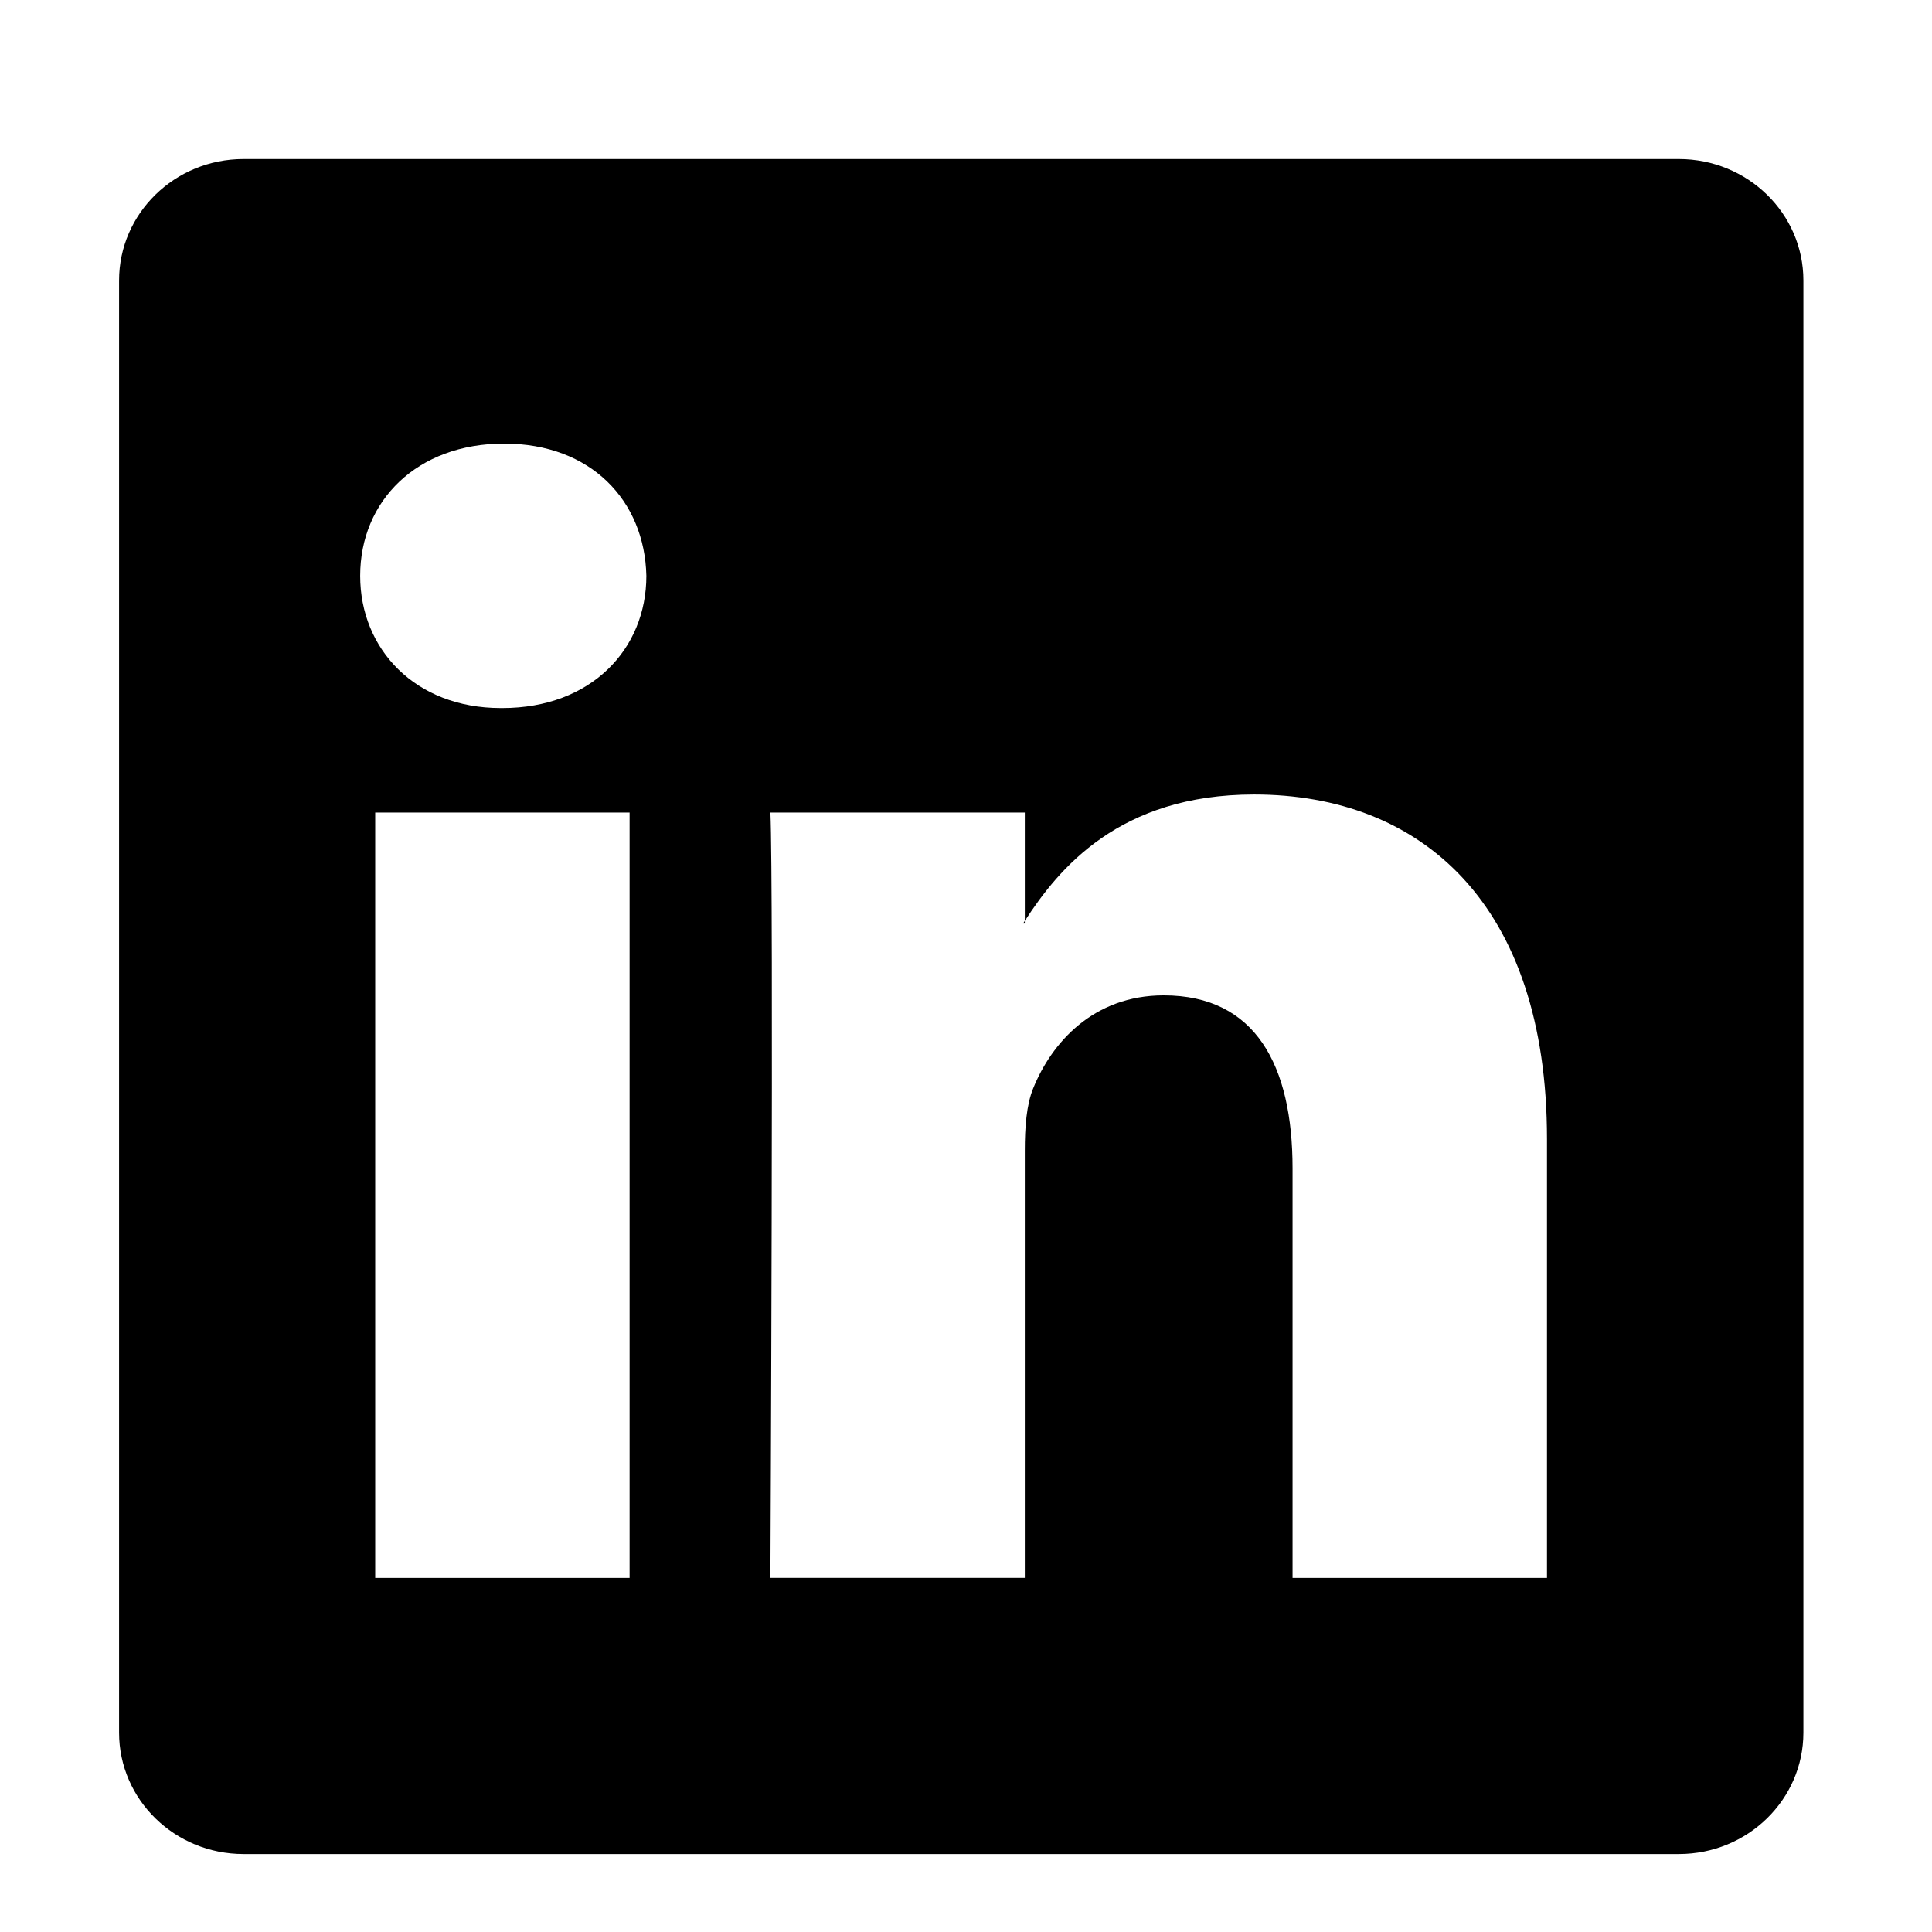
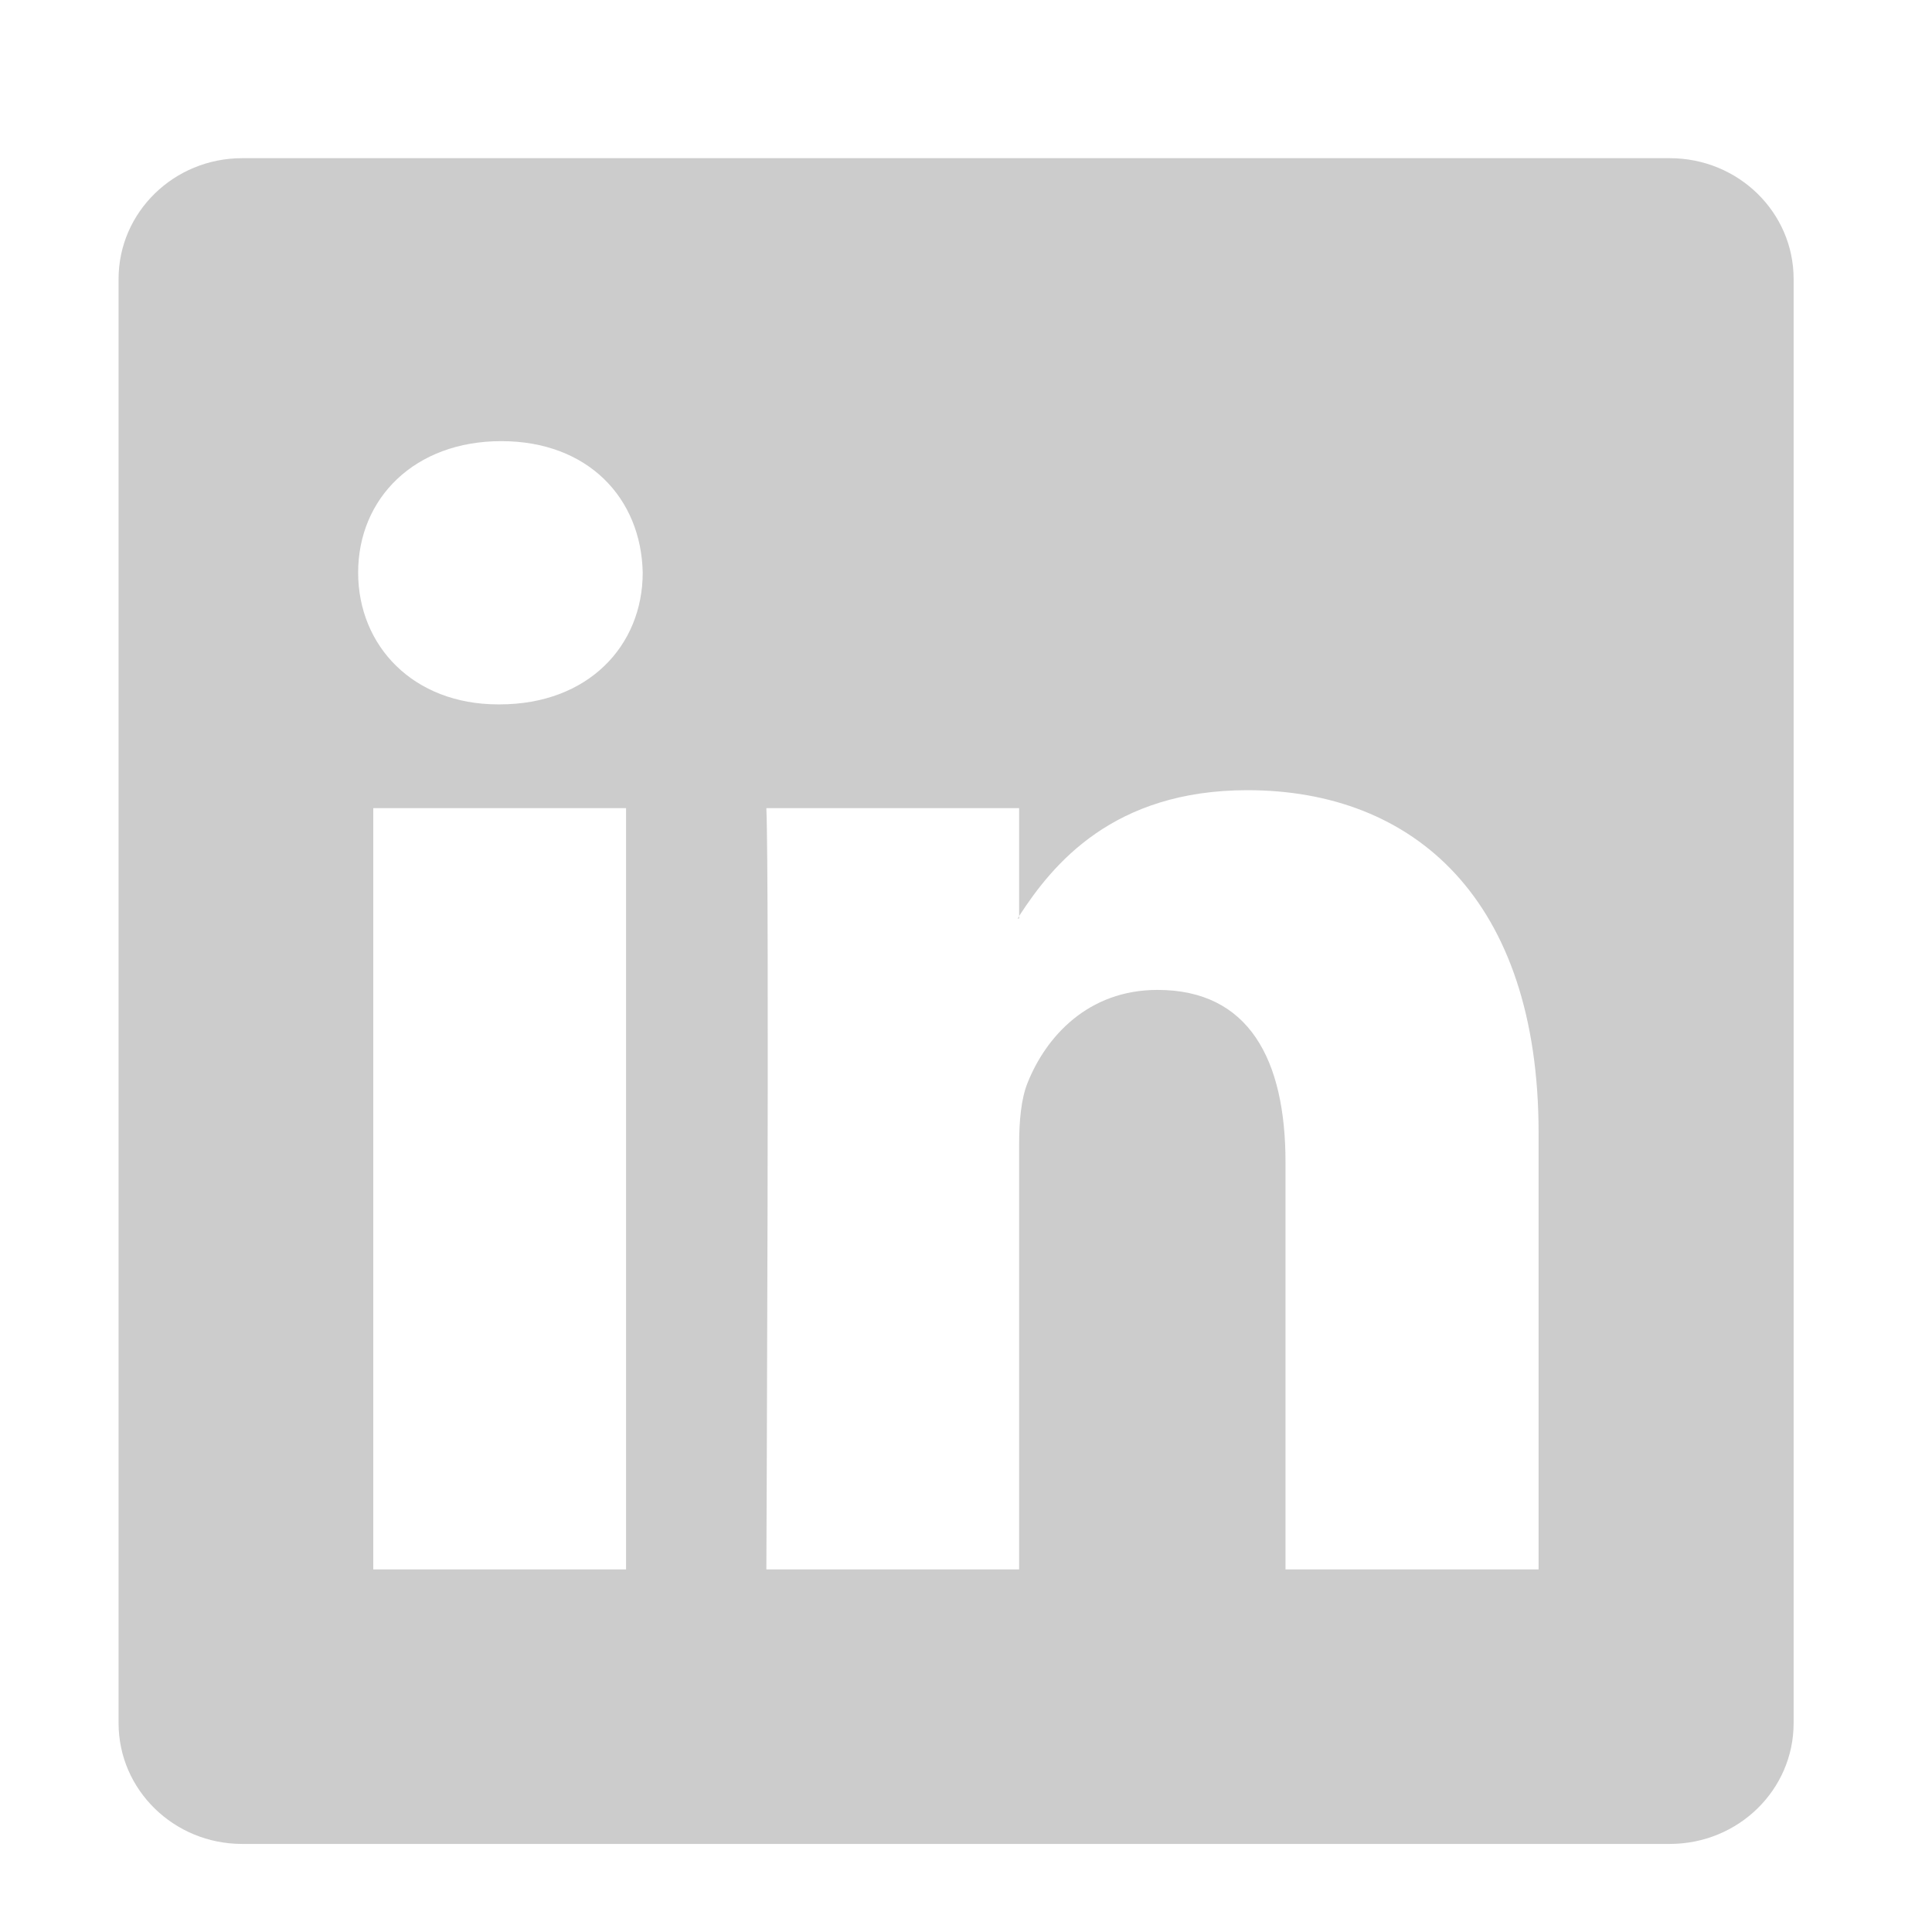
- <svg xmlns="http://www.w3.org/2000/svg" enable-background="new 0 0 56.693 56.693" height="56.693px" id="Layer_1" version="1.1" viewBox="0 0 56.693 56.693" width="56.693px" xml:space="preserve">
-   <g>
-     <path d="M30.071,27.101v-0.077c-0.016,0.026-0.033,0.052-0.05,0.077H30.071z" />
-     <path d="M49.265,4.667H7.145c-2.016,0-3.651,1.596-3.651,3.563v42.613c0,1.966,1.635,3.562,3.651,3.562h42.12   c2.019,0,3.654-1.597,3.654-3.562V8.23C52.919,6.262,51.283,4.667,49.265,4.667z M18.475,46.304h-7.465V23.845h7.465V46.304z    M14.743,20.777h-0.05c-2.504,0-4.124-1.725-4.124-3.88c0-2.203,1.67-3.88,4.223-3.88c2.554,0,4.125,1.677,4.175,3.88   C18.967,19.052,17.345,20.777,14.743,20.777z M45.394,46.304h-7.465V34.286c0-3.018-1.08-5.078-3.781-5.078   c-2.062,0-3.29,1.389-3.831,2.731c-0.197,0.479-0.245,1.149-0.245,1.821v12.543h-7.465c0,0,0.098-20.354,0-22.459h7.465v3.179   c0.992-1.53,2.766-3.709,6.729-3.709c4.911,0,8.594,3.211,8.594,10.11V46.304z" />
+ <svg xmlns="http://www.w3.org/2000/svg" width="24pt" height="24pt" viewBox="0 0 24 24" version="1.1">
+   <g id="surface1">
+     <path style=" stroke:none;fill-rule:nonzero;fill:rgb(80%,80%,80%);fill-opacity:1;" d="M 12.66 11.41 L 12.66 11.379 C 12.656 11.391 12.648 11.402 12.641 11.41 Z M 12.66 11.41 " />
+     <path style=" stroke:none;fill-rule:nonzero;fill:rgb(80%,80%,80%);fill-opacity:1;" d="M 20.742 1.965 L 3.008 1.965 C 2.16 1.965 1.473 2.637 1.473 3.465 L 1.473 21.406 C 1.473 22.234 2.16 22.906 3.008 22.906 L 20.742 22.906 C 21.594 22.906 22.281 22.234 22.281 21.406 L 22.281 3.465 C 22.281 2.637 21.594 1.965 20.742 1.965 Z M 7.777 19.496 L 4.637 19.496 L 4.637 10.039 L 7.777 10.039 Z M 6.207 8.75 L 6.188 8.75 C 5.133 8.75 4.449 8.023 4.449 7.113 C 4.449 6.188 5.152 5.48 6.227 5.48 C 7.305 5.48 7.965 6.188 7.984 7.113 C 7.984 8.023 7.305 8.75 6.207 8.75 Z M 19.113 19.496 L 15.969 19.496 L 15.969 14.438 C 15.969 13.164 15.516 12.297 14.379 12.297 C 13.512 12.297 12.992 12.883 12.766 13.449 C 12.684 13.648 12.66 13.934 12.66 14.215 L 12.66 19.496 L 9.52 19.496 C 9.52 19.496 9.559 10.926 9.52 10.039 L 12.66 10.039 L 12.66 11.379 C 13.078 10.734 13.828 9.816 15.496 9.816 C 17.562 9.816 19.113 11.168 19.113 14.074 Z M 19.113 19.496 " />
  </g>
</svg>
